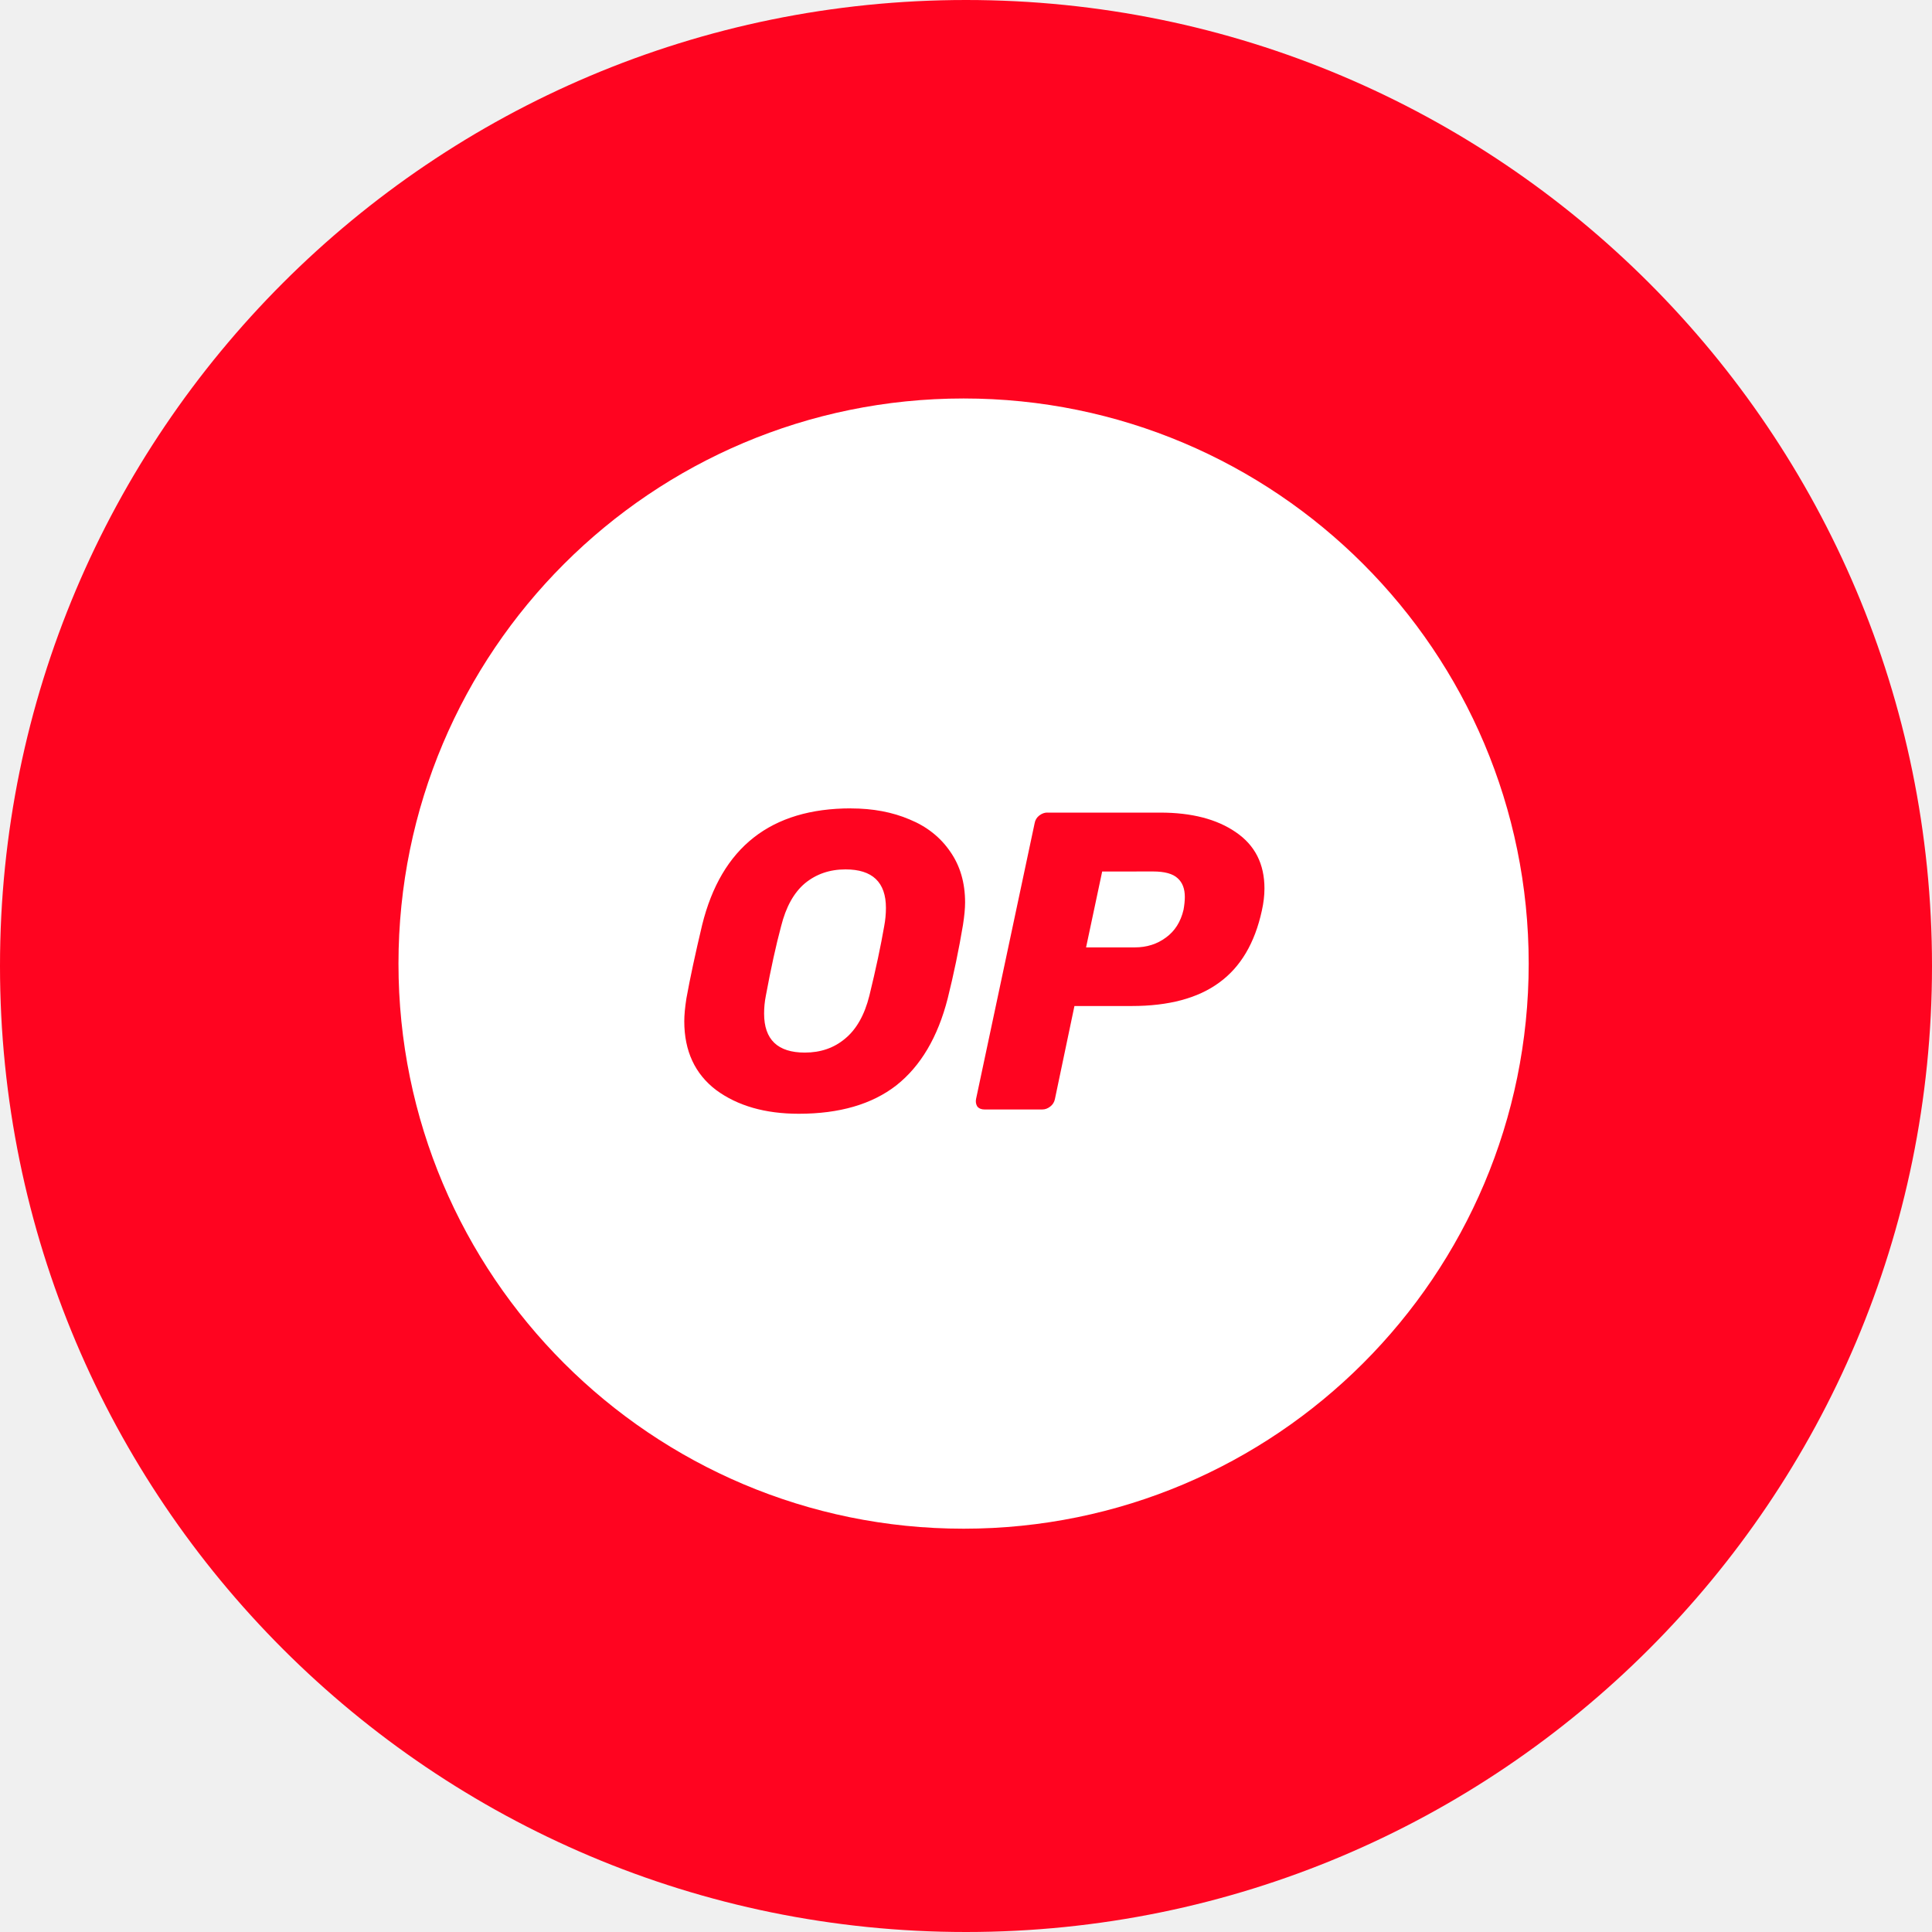
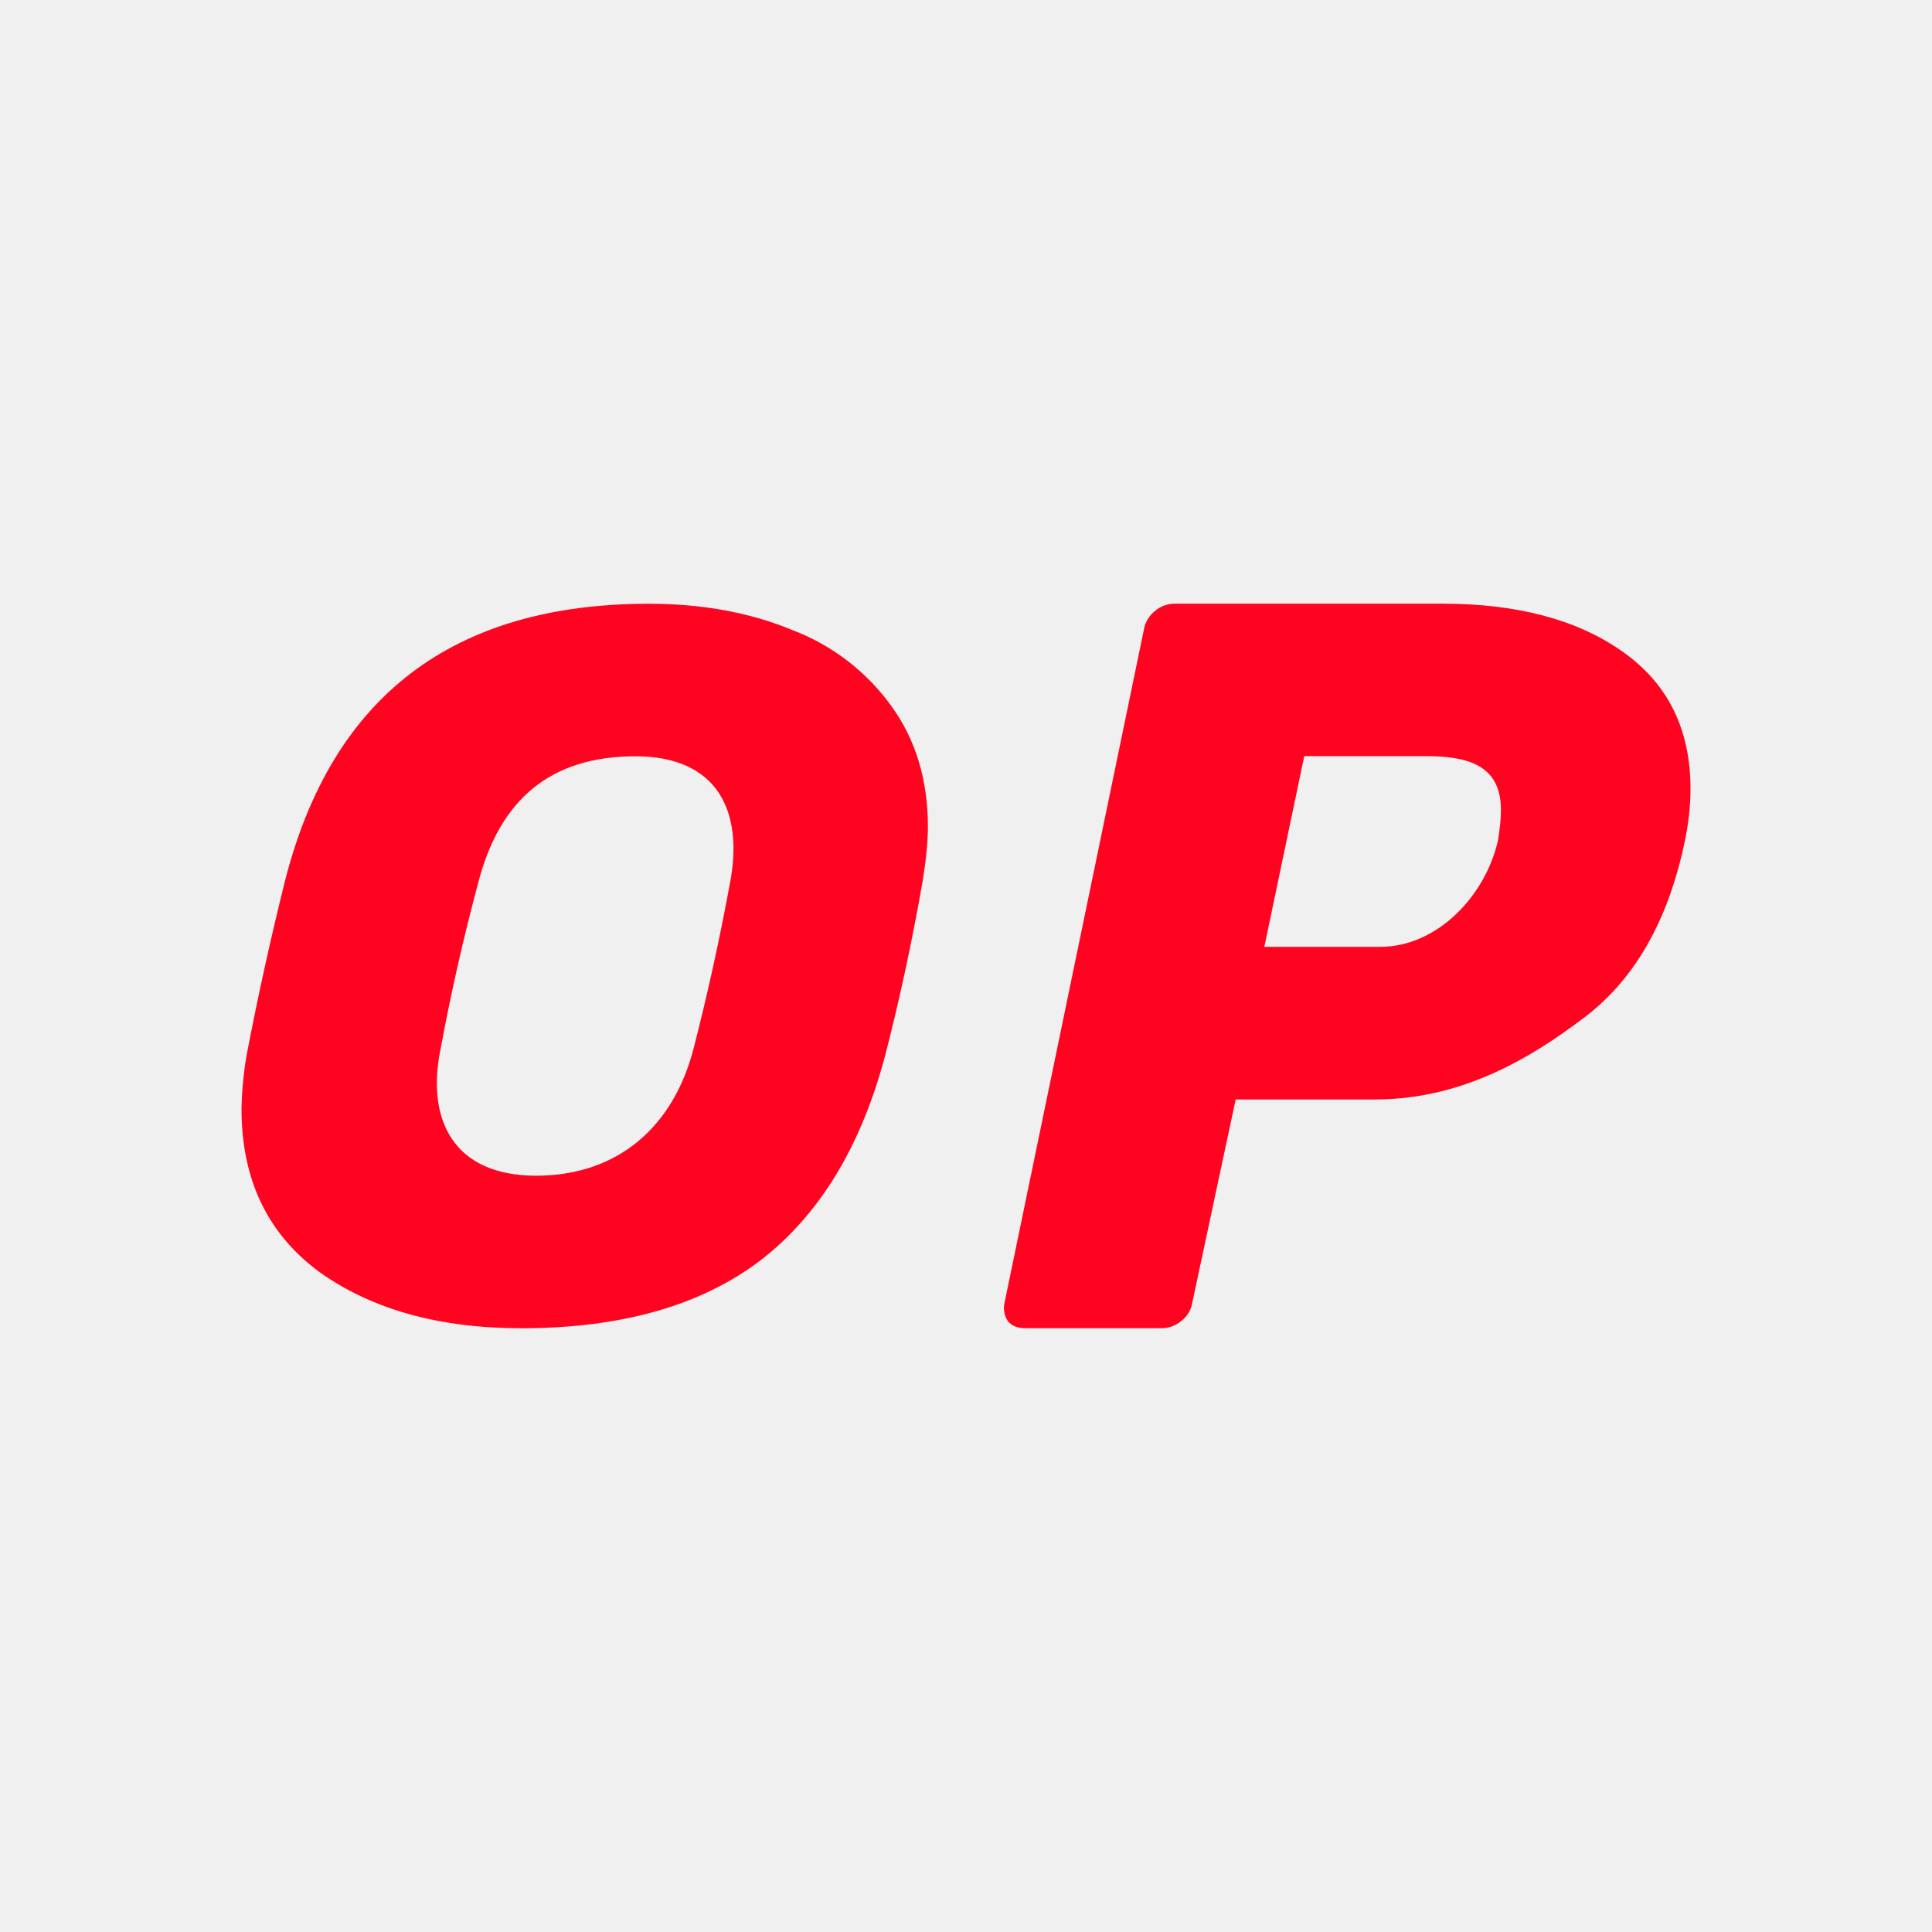
- <svg xmlns="http://www.w3.org/2000/svg" viewBox="0 0 32 32" width="32" height="32">
-   <circle cx="16" cy="16" r="16" fill="#FF0420" />
-   <g transform="translate(6.6 6.6) scale(0.78)">
-     <path fill="#ffffff" d="M12 0A12 12 0 0 0 0 12a12 12 0 0 0 12 12 12 12 0 0 0 12-12A12 12 0 0 0 12 0M9.609 8.705c.462 0 .878.078 1.244.234.366.15.653.377.863.683.21.3.316.66.316 1.08 0 .126-.015.286-.045.478a20.4 20.4 0 0 1-.324 1.559c-.21.823-.574 1.438-1.09 1.846-.516.402-1.208.604-2.072.604-.715 0-1.3-.168-1.756-.504q-.675-.513-.676-1.459 0-.198.045-.486c.078-.432.19-.952.334-1.559.408-1.651 1.461-2.477 3.16-2.477m4.17.09h2.397q1-0 1.603.414c.408.276.611.675.611 1.197 0 .15-.019.307-.055.469-.15.691-.452 1.201-.908 1.531-.45.33-1.069.496-1.855.496h-1.217l-.414 1.973a.26.26 0 0 1-.1.162c-.054.042-.11.062-.17.062h-1.224c-.066 0-.118-.02-.154-.062-.03-.048-.039-.102-.027-.162l1.244-5.856a.256.256 0 0 1 .098-.162c.054-.042.112-.063.172-.063m-4.287 1.207c-.336 0-.623.099-.863.297-.234.198-.402.502-.504.91-.108.402-.216.894-.324 1.476a1.93 1.93 0 0 0-.037.379c0 .552.289.828.865.828q.504 0.0.856-.297c.24-.198.412-.502.514-.91.138-.564.242-1.056.315-1.476a2.1 2.1 0 0 0 .037-.389c0-.546-.287-.818-.857-.818m5.449.045-.342 1.611h1.035c.252 0 .472-.069.658-.207.192-.138.317-.336.377-.594.018-.102.027-.192.027-.27 0-.174-.05-.306-.152-.397-.102-.096-.277-.144-.523-.144z" />
-   </g>
+ <svg xmlns="http://www.w3.org/2000/svg" width="24" height="24" fill="none" viewBox="0 0 24 24">
+   <path fill="#FE0420" fill-rule="evenodd" d="M3.966 15.8q.979.7 2.512.7 1.854 0 2.962-.838 1.108-.85 1.559-2.562.27-1.05.464-2.163.063-.398.064-.663 0-.874-.451-1.499a2.7 2.7 0 0 0-1.237-.95Q9.053 7.5 8.062 7.5q-3.644 0-4.52 3.437a40 40 0 0 0-.477 2.163q-.058.335-.065.674 0 1.314.966 2.026m4.65-2.775c-.247.957-.926 1.58-1.958 1.58-1.02 0-1.368-.69-1.184-1.58a27 27 0 0 1 .464-2.05c.265-1.034.89-1.58 1.956-1.58 1.017 0 1.348.68 1.173 1.58a30 30 0 0 1-.451 2.05m3.902 3.385q.076.09.214.089h1.704a.38.38 0 0 0 .238-.089.36.36 0 0 0 .138-.232l.538-2.52h1.733c1.094 0 1.95-.53 2.576-1.002q.953-.707 1.266-2.186.075-.348.075-.67 0-1.117-.851-1.71-.84-.591-2.23-.591h-3.333a.38.38 0 0 0-.238.09.38.38 0 0 0-.138.232l-1.73 8.356a.3.3 0 0 0 .038.232m6.09-5.966c-.157.689-.757 1.319-1.462 1.319h-1.44l.496-2.369h1.503c.512 0 .94.102.94.665q0 .165-.037.385" clip-rule="evenodd" />
</svg>
